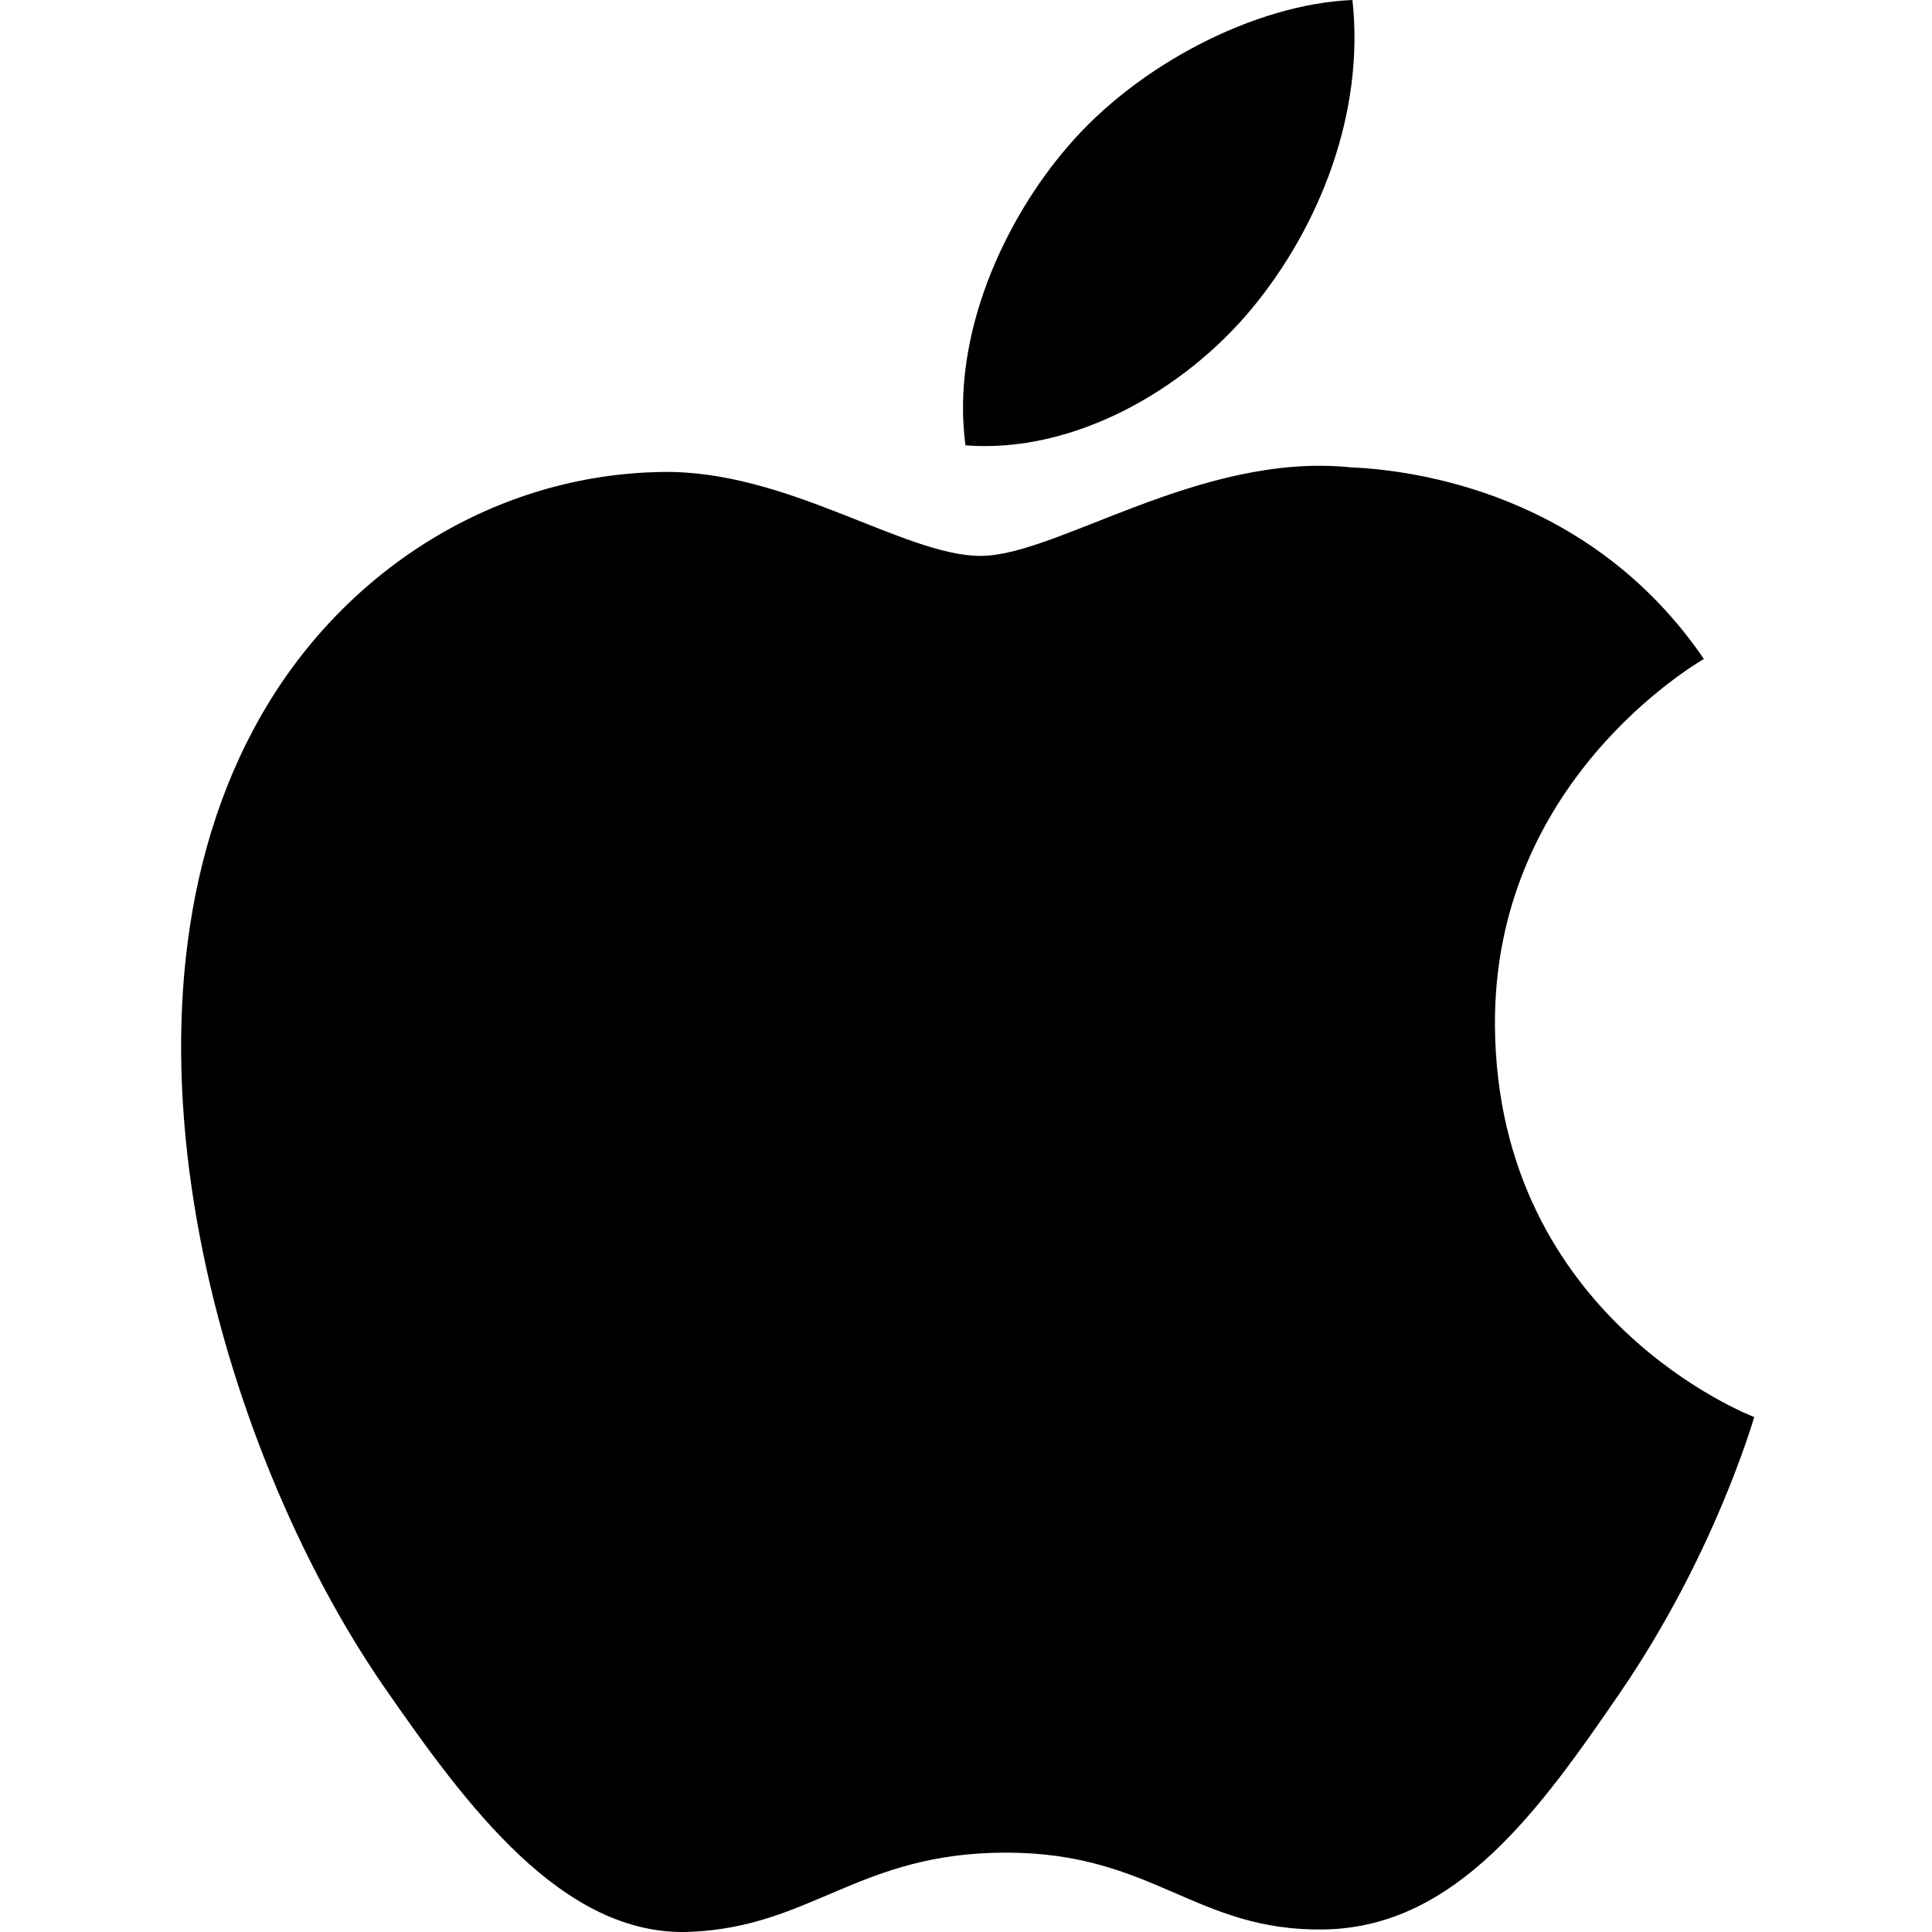
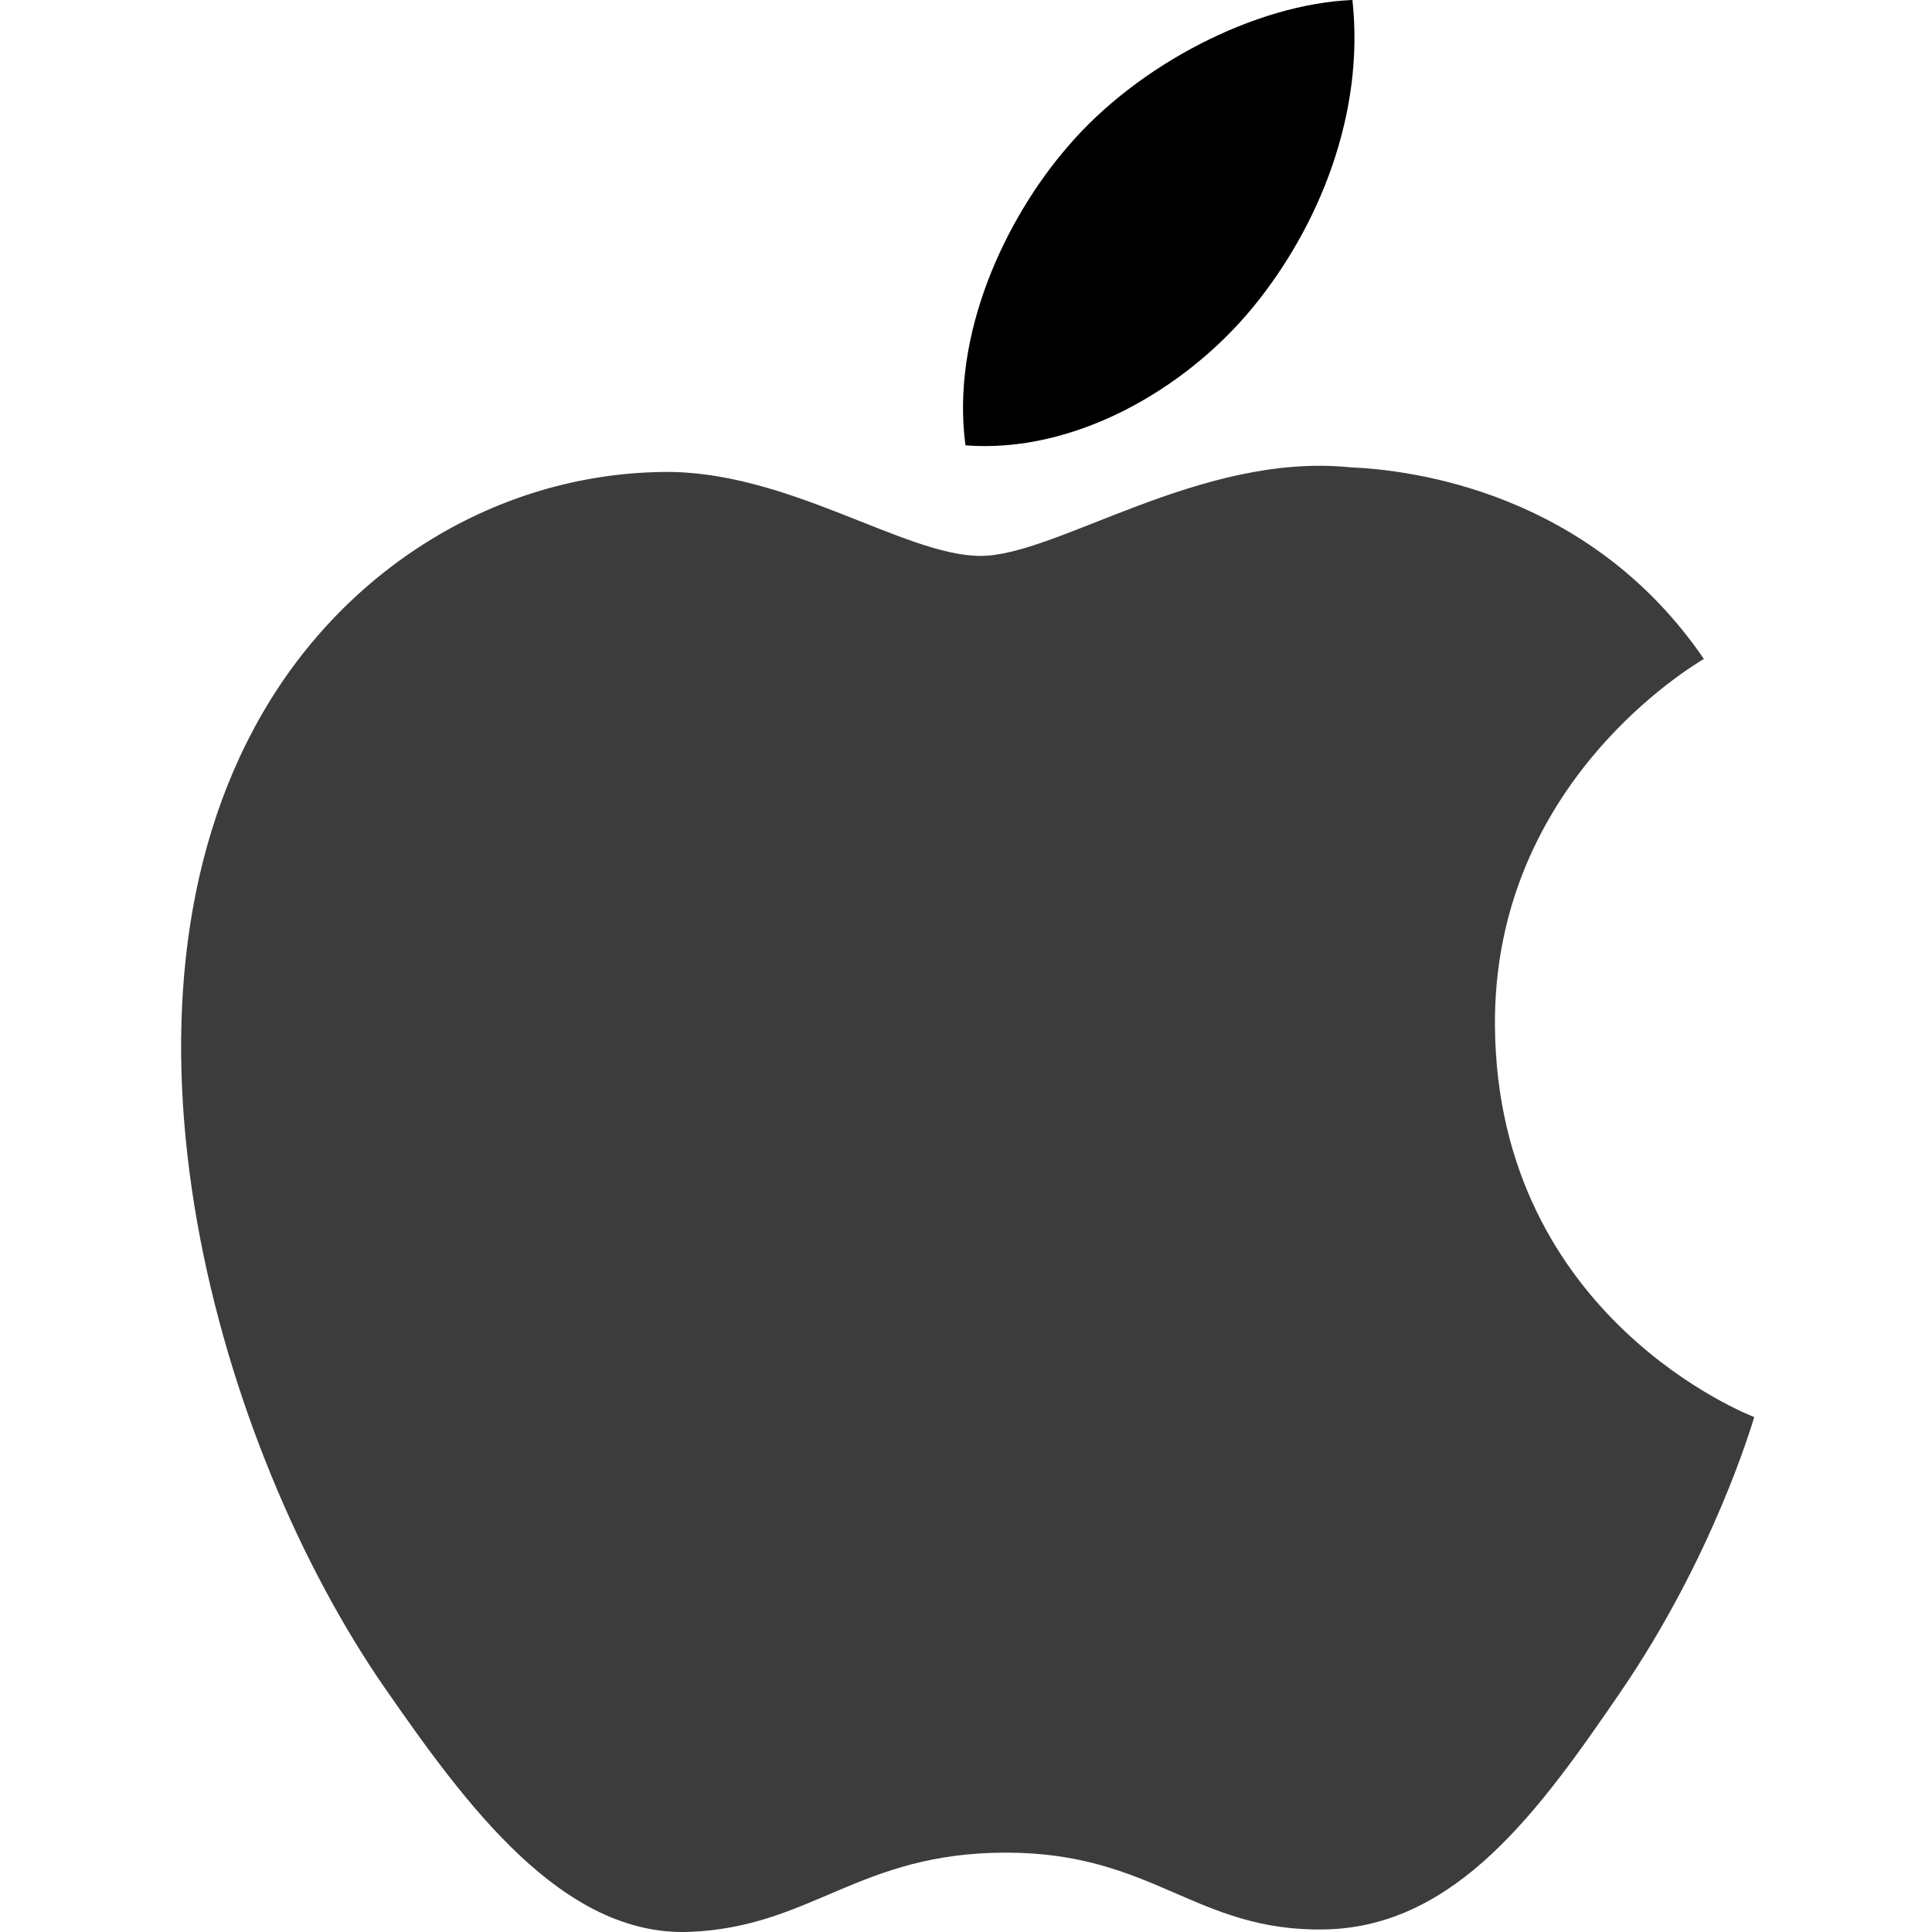
<svg xmlns="http://www.w3.org/2000/svg" xmlns:xlink="http://www.w3.org/1999/xlink" viewBox="0 0 32 32" width="64" height="64">
  <g transform="matrix(.036771 0 0 .036771 3 0)">
    <defs>
-       <path id="A" d="M0 0h708.7v870.3H0z" />
-       <path id="B" d="M591.8 462.4c-1-110.1 90-163 94.1-165.6-51.2-74.9-130.8-85.1-159.2-86.3-67.7-6.9-132.2 39.9-166.6 39.9s-87.4-38.9-143.6-37.8c-73.9 1.1-142 42.9-180.1 109.1-76.7 133-19.6 330.3 55.2 438.4 36.6 52.8 80.1 112.3 137.4 110.1 55.2-2.2 76-35.7 142.6-35.7s85.4 35.7 143.6 34.6c59.3-1.2 96.9-54 133.2-107 41.9-61.3 59.2-120.7 60.2-123.8-1.3-.5-115.6-44.3-116.8-175.9" />
+       <path style="fill:#3c3c3c;" id="A" d="M0 0h708.7v870.3H0z" />
+       <path style="fill:#3c3c3c;" id="B" d="M591.8 462.4c-1-110.1 90-163 94.1-165.6-51.2-74.9-130.8-85.1-159.2-86.3-67.7-6.9-132.2 39.9-166.6 39.9s-87.4-38.9-143.6-37.8c-73.9 1.1-142 42.9-180.1 109.1-76.7 133-19.6 330.3 55.2 438.4 36.6 52.8 80.1 112.3 137.4 110.1 55.2-2.2 76-35.7 142.6-35.7s85.4 35.7 143.6 34.6c59.3-1.2 96.9-54 133.2-107 41.9-61.3 59.2-120.7 60.2-123.8-1.3-.5-115.6-44.3-116.8-175.9" />
    </defs>
    <clipPath id="C">
      <use xlink:href="#A" />
    </clipPath>
    <g clip-path="url(#C)">
      <use xlink:href="#B" />
    </g>
    <path d="M482.3 139c30.4-36.8 50.9-88 45.3-139-43.8 1.8-96.8 29.2-128.2 66-28.1 32.5-52.8 84.6-46.1 134.6 48.7 3.8 98.6-24.9 129-61.6" />
  </g>
  <g clip-path="url(#C)" transform="matrix(.098524 0 0 .098524 89.57976 -18.77052)">
    <use xlink:href="#B" />
  </g>
  <path d="M137.098-5.076c2.995-3.626 5.015-8.67 4.463-13.695-4.315.177-9.537 2.877-12.63 6.503-2.77 3.202-5.202 8.335-4.542 13.26 4.798.374 9.714-2.453 12.71-6.07" />
  <path d="M185.7 37.457l-4.966 15.045h-6.384l16.247-47.824h7.448l16.316 47.824h-6.6l-5.113-15.045zm15.685-4.828l-4.68-13.764c-1.064-3.123-1.773-5.96-2.483-8.73h-.138l-2.414 8.66L187 32.63z" enable-background="new " />
  <path d="M219.208 29.368c0-4.394-.138-7.95-.286-11.212h5.606l.286 5.892h.138c2.552-4.187 6.6-6.67 12.207-6.67 8.306 0 14.542 7.025 14.542 17.458 0 12.345-7.517 18.444-15.606 18.444-4.542 0-8.512-2-10.572-5.4h-.138v18.66h-6.177zm6.168 9.153c0 .926.138 1.773.286 2.552 1.133 4.325 4.897 7.3 9.37 7.3 6.6 0 10.434-5.4 10.434-13.27 0-6.887-3.616-12.77-10.217-12.77-4.256 0-8.227 3.054-9.44 7.734-.217.778-.424 1.704-.424 2.552v5.892zm32.778-9.153c0-4.394-.138-7.95-.286-11.212h5.606l.286 5.892h.138c2.552-4.187 6.6-6.67 12.207-6.67 8.306 0 14.542 7.025 14.542 17.458 0 12.345-7.517 18.444-15.606 18.444-4.542 0-8.512-2-10.572-5.4h-.138v18.66h-6.177zm6.177 9.153c0 .926.138 1.773.286 2.552 1.133 4.325 4.897 7.3 9.37 7.3 6.6 0 10.434-5.4 10.434-13.27 0-6.887-3.616-12.77-10.217-12.77-4.256 0-8.227 3.054-9.44 7.734-.217.778-.424 1.704-.424 2.552v5.892zM297.1 2.126h6.246V52.5H297.1zm18.8 34.336c.138 8.444 5.537 11.92 11.774 11.92 4.473 0 7.163-.778 9.508-1.773l1.064 4.473c-2.197.995-5.96 2.128-11.42 2.128-10.572 0-16.887-6.956-16.887-17.3s6.1-18.523 16.1-18.523c11.212 0 14.187 9.862 14.187 16.178 0 1.28-.138 2.266-.217 2.906zm18.306-4.473c.07-3.97-1.635-10.148-8.66-10.148-6.315 0-9.084 5.823-9.577 10.148z" enable-background="new " />
</svg>
